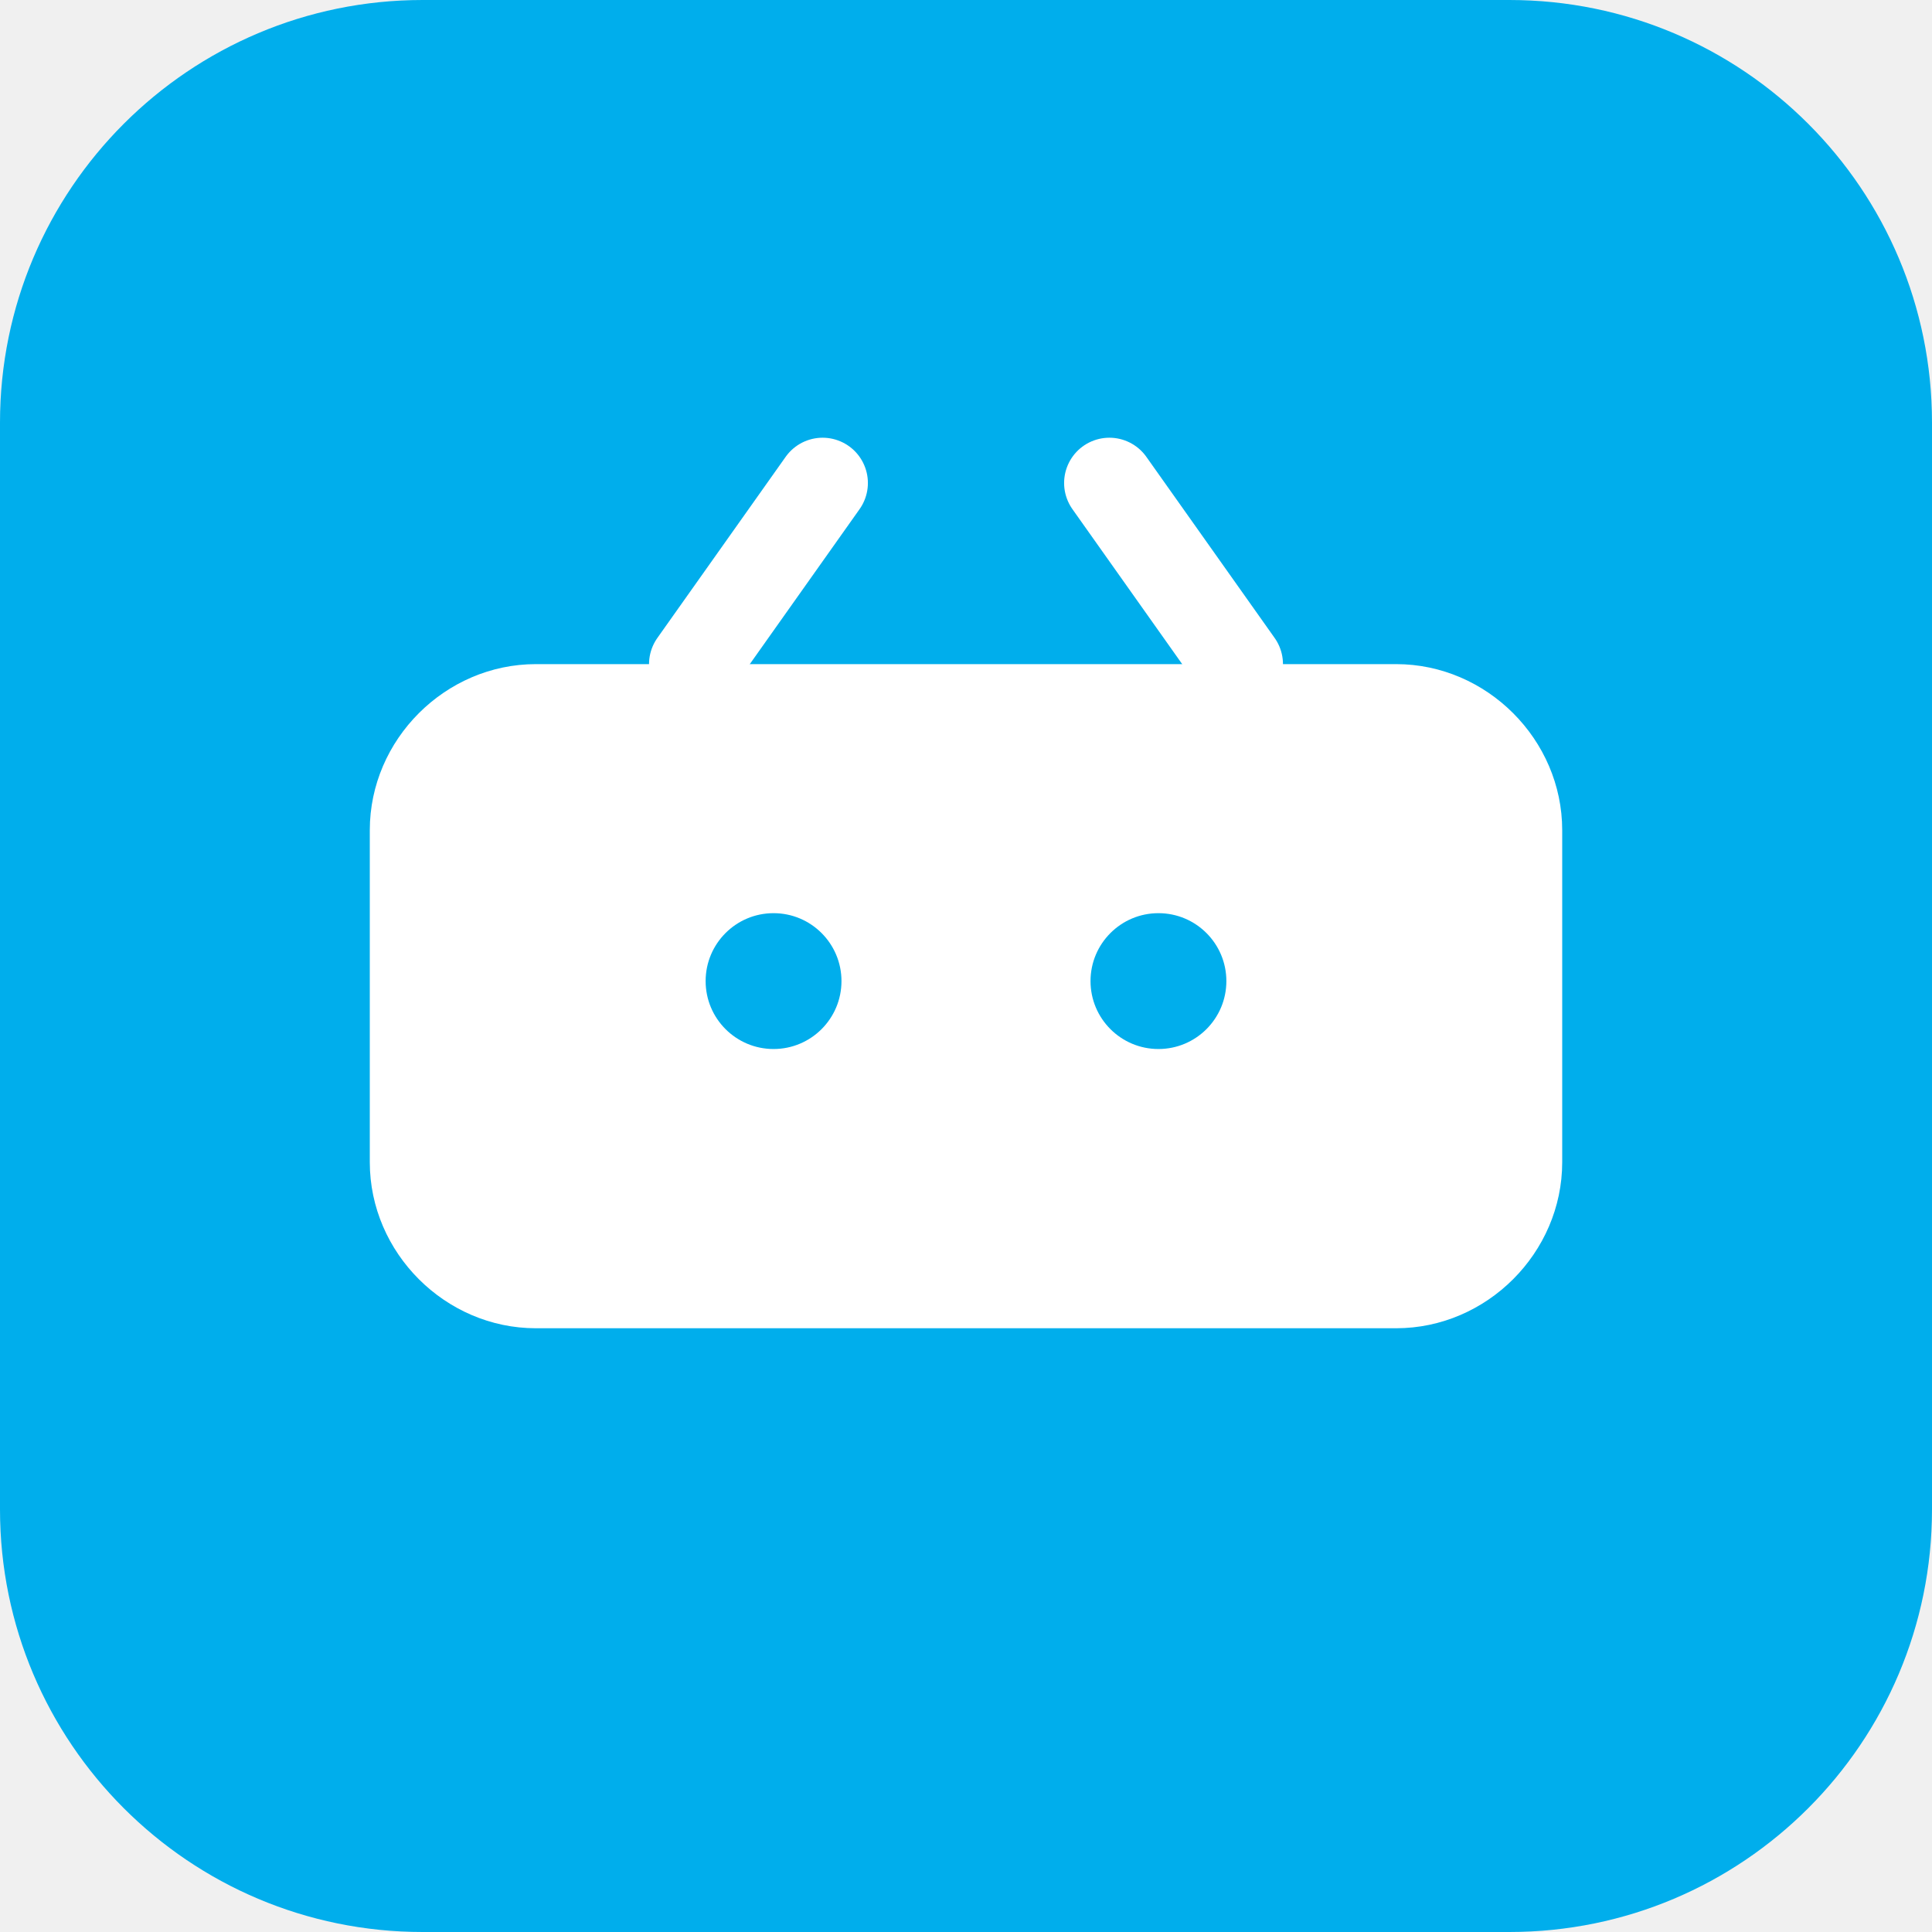
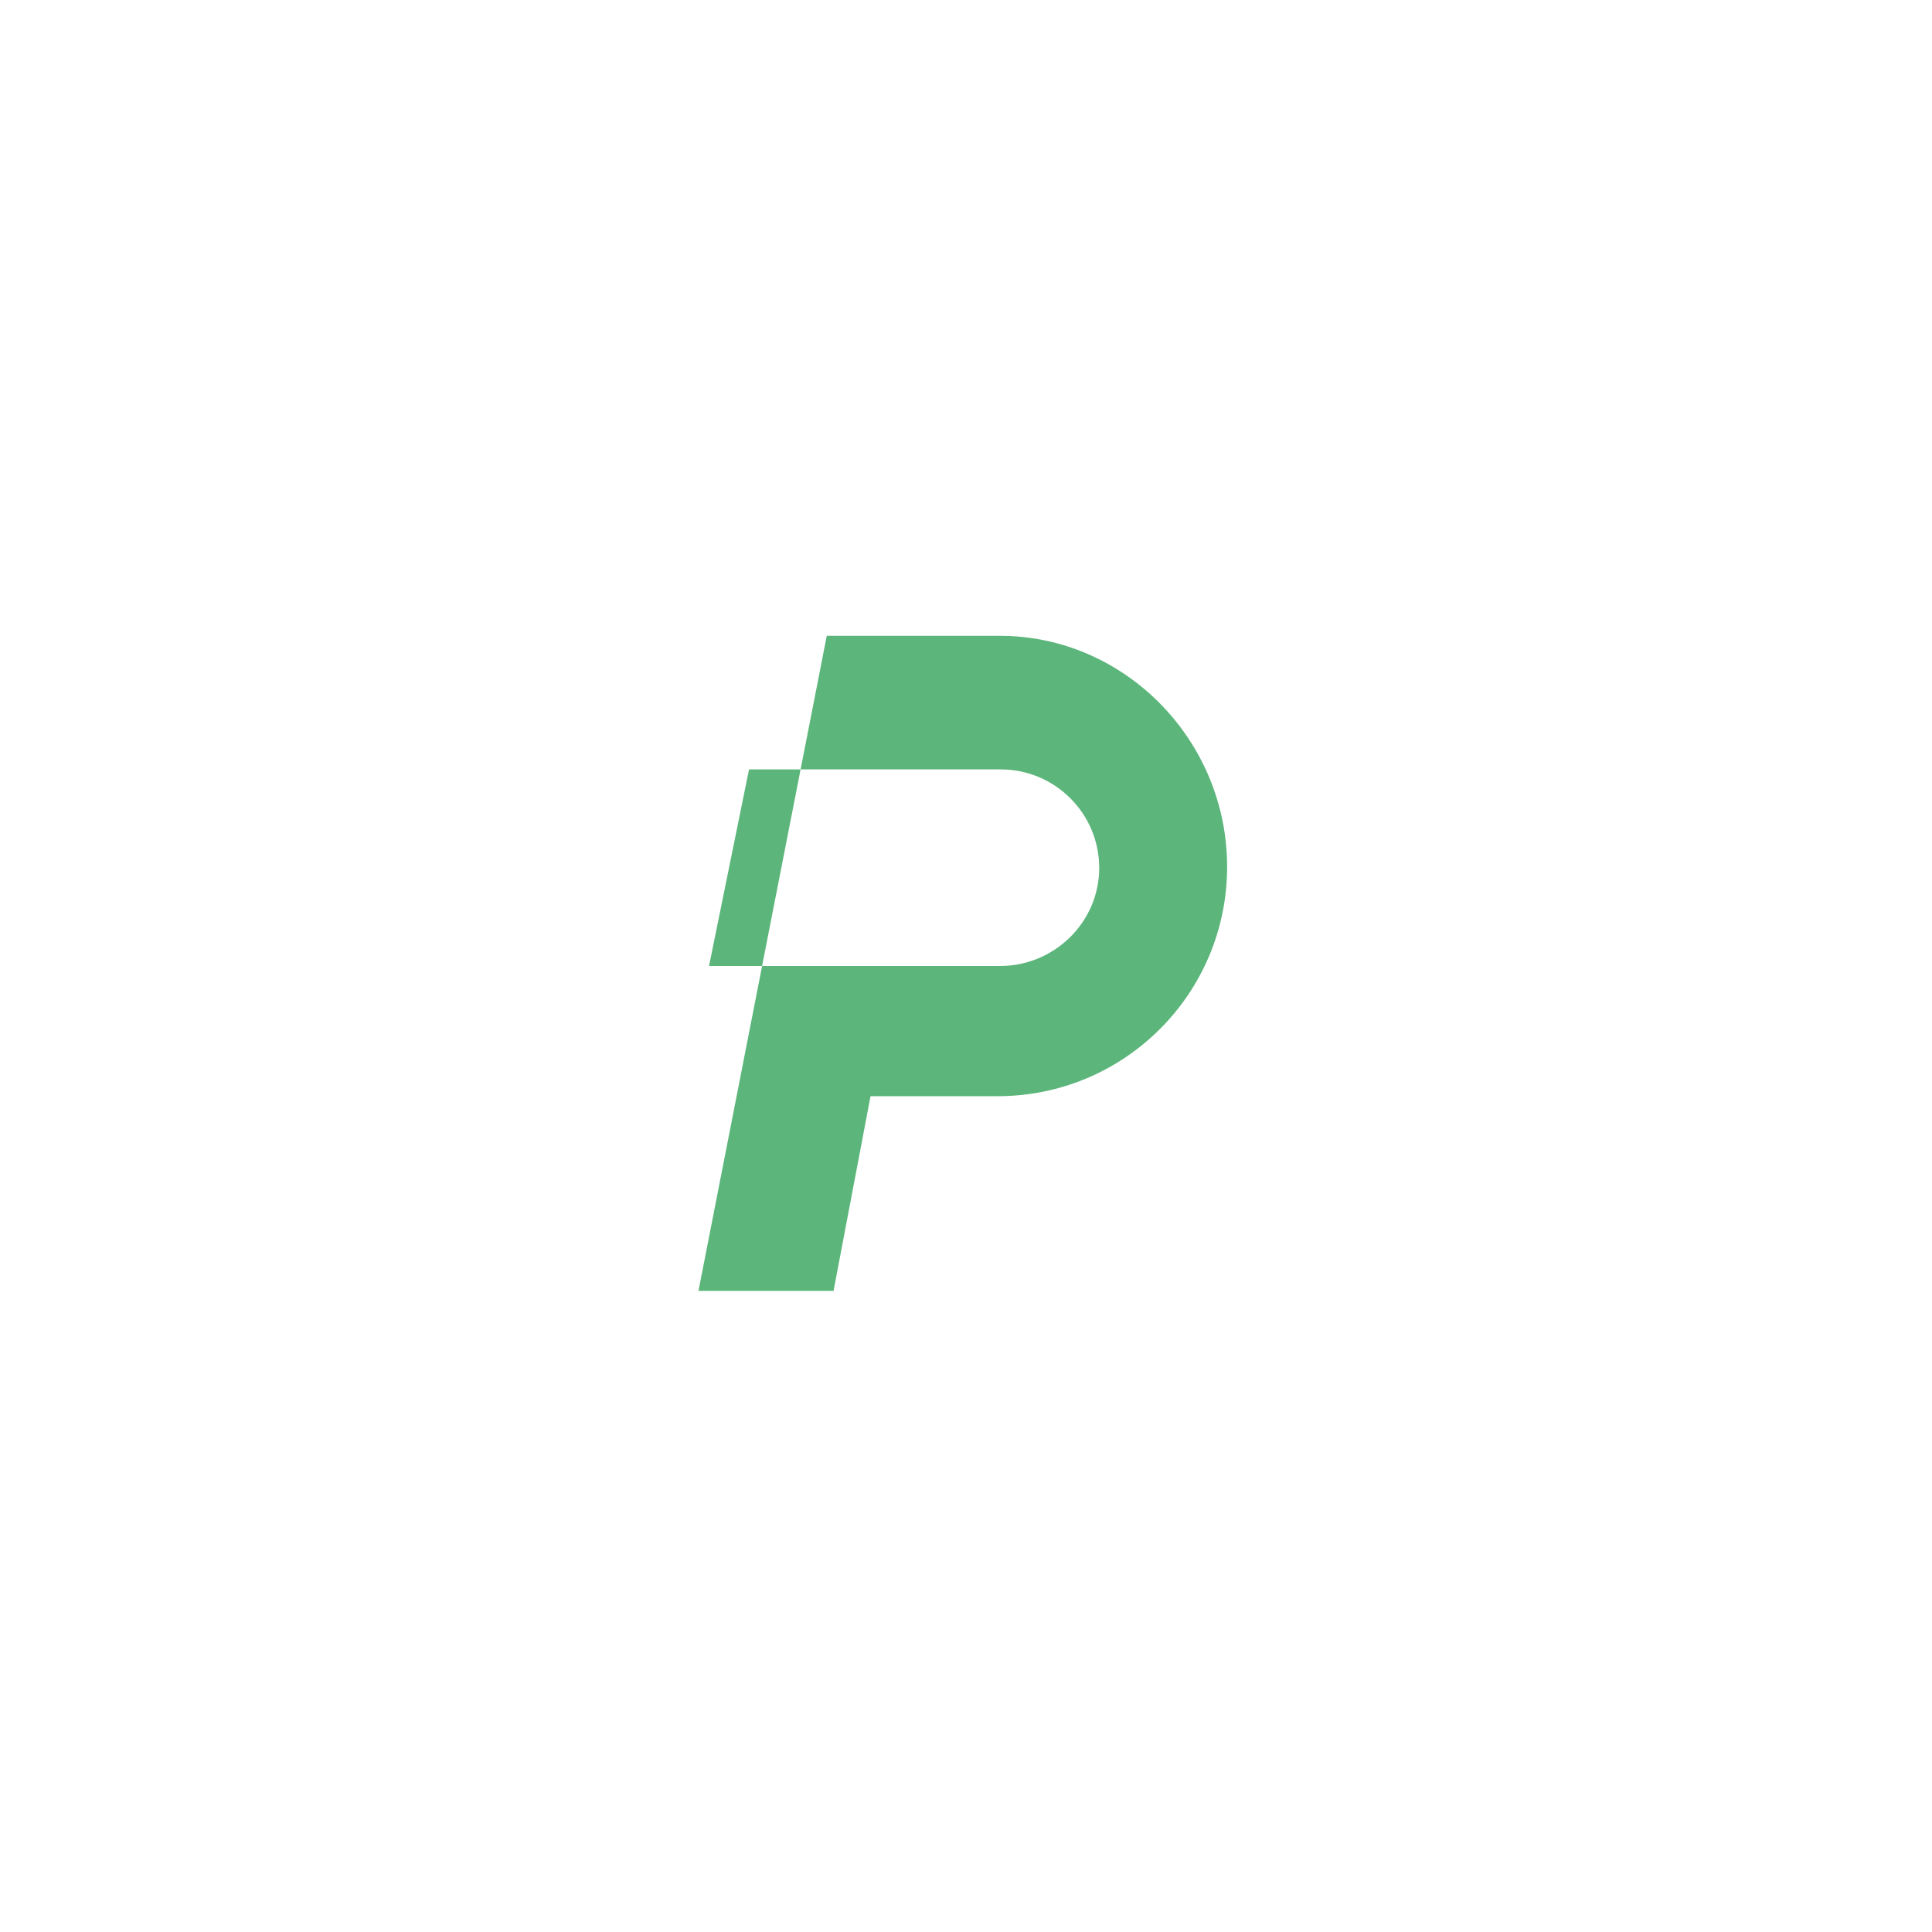
<svg xmlns="http://www.w3.org/2000/svg" width="512" height="512" viewBox="0 0 512 512">
-   <rect width="512" height="512" rx="112" fill="#00AEEC" />
-   <path d="M142 176h228c24 0 44 20 44 44v88c0 24-20 44-44 44H142c-24 0-44-20-44-44v-88c0-24 20-44 44-44Z" fill="#fff" />
-   <path d="M184 176 218 128m110 48-34-48" stroke="#fff" stroke-width="24" stroke-linecap="round" />
-   <circle cx="205" cy="260" r="18" fill="#00AEEC" />
-   <circle cx="307" cy="260" r="18" fill="#00AEEC" />
+   <rect width="512" height="512" fill="#fff" />
+   <path fill="#5CB67B" fill-rule="evenodd" d="M265 256h-77.1l10.6-52.1h66.7c14.4 0 26.1 11.7 26.1 26.1S279.4 256 265 256Zm0-87.5h-45.9l-34 173.6h35.8l9.8-51.6h33.7c33.6 0 60.8-27.2 60.8-60.8s-27.2-61.2-60.2-61.2Z" />
</svg>
